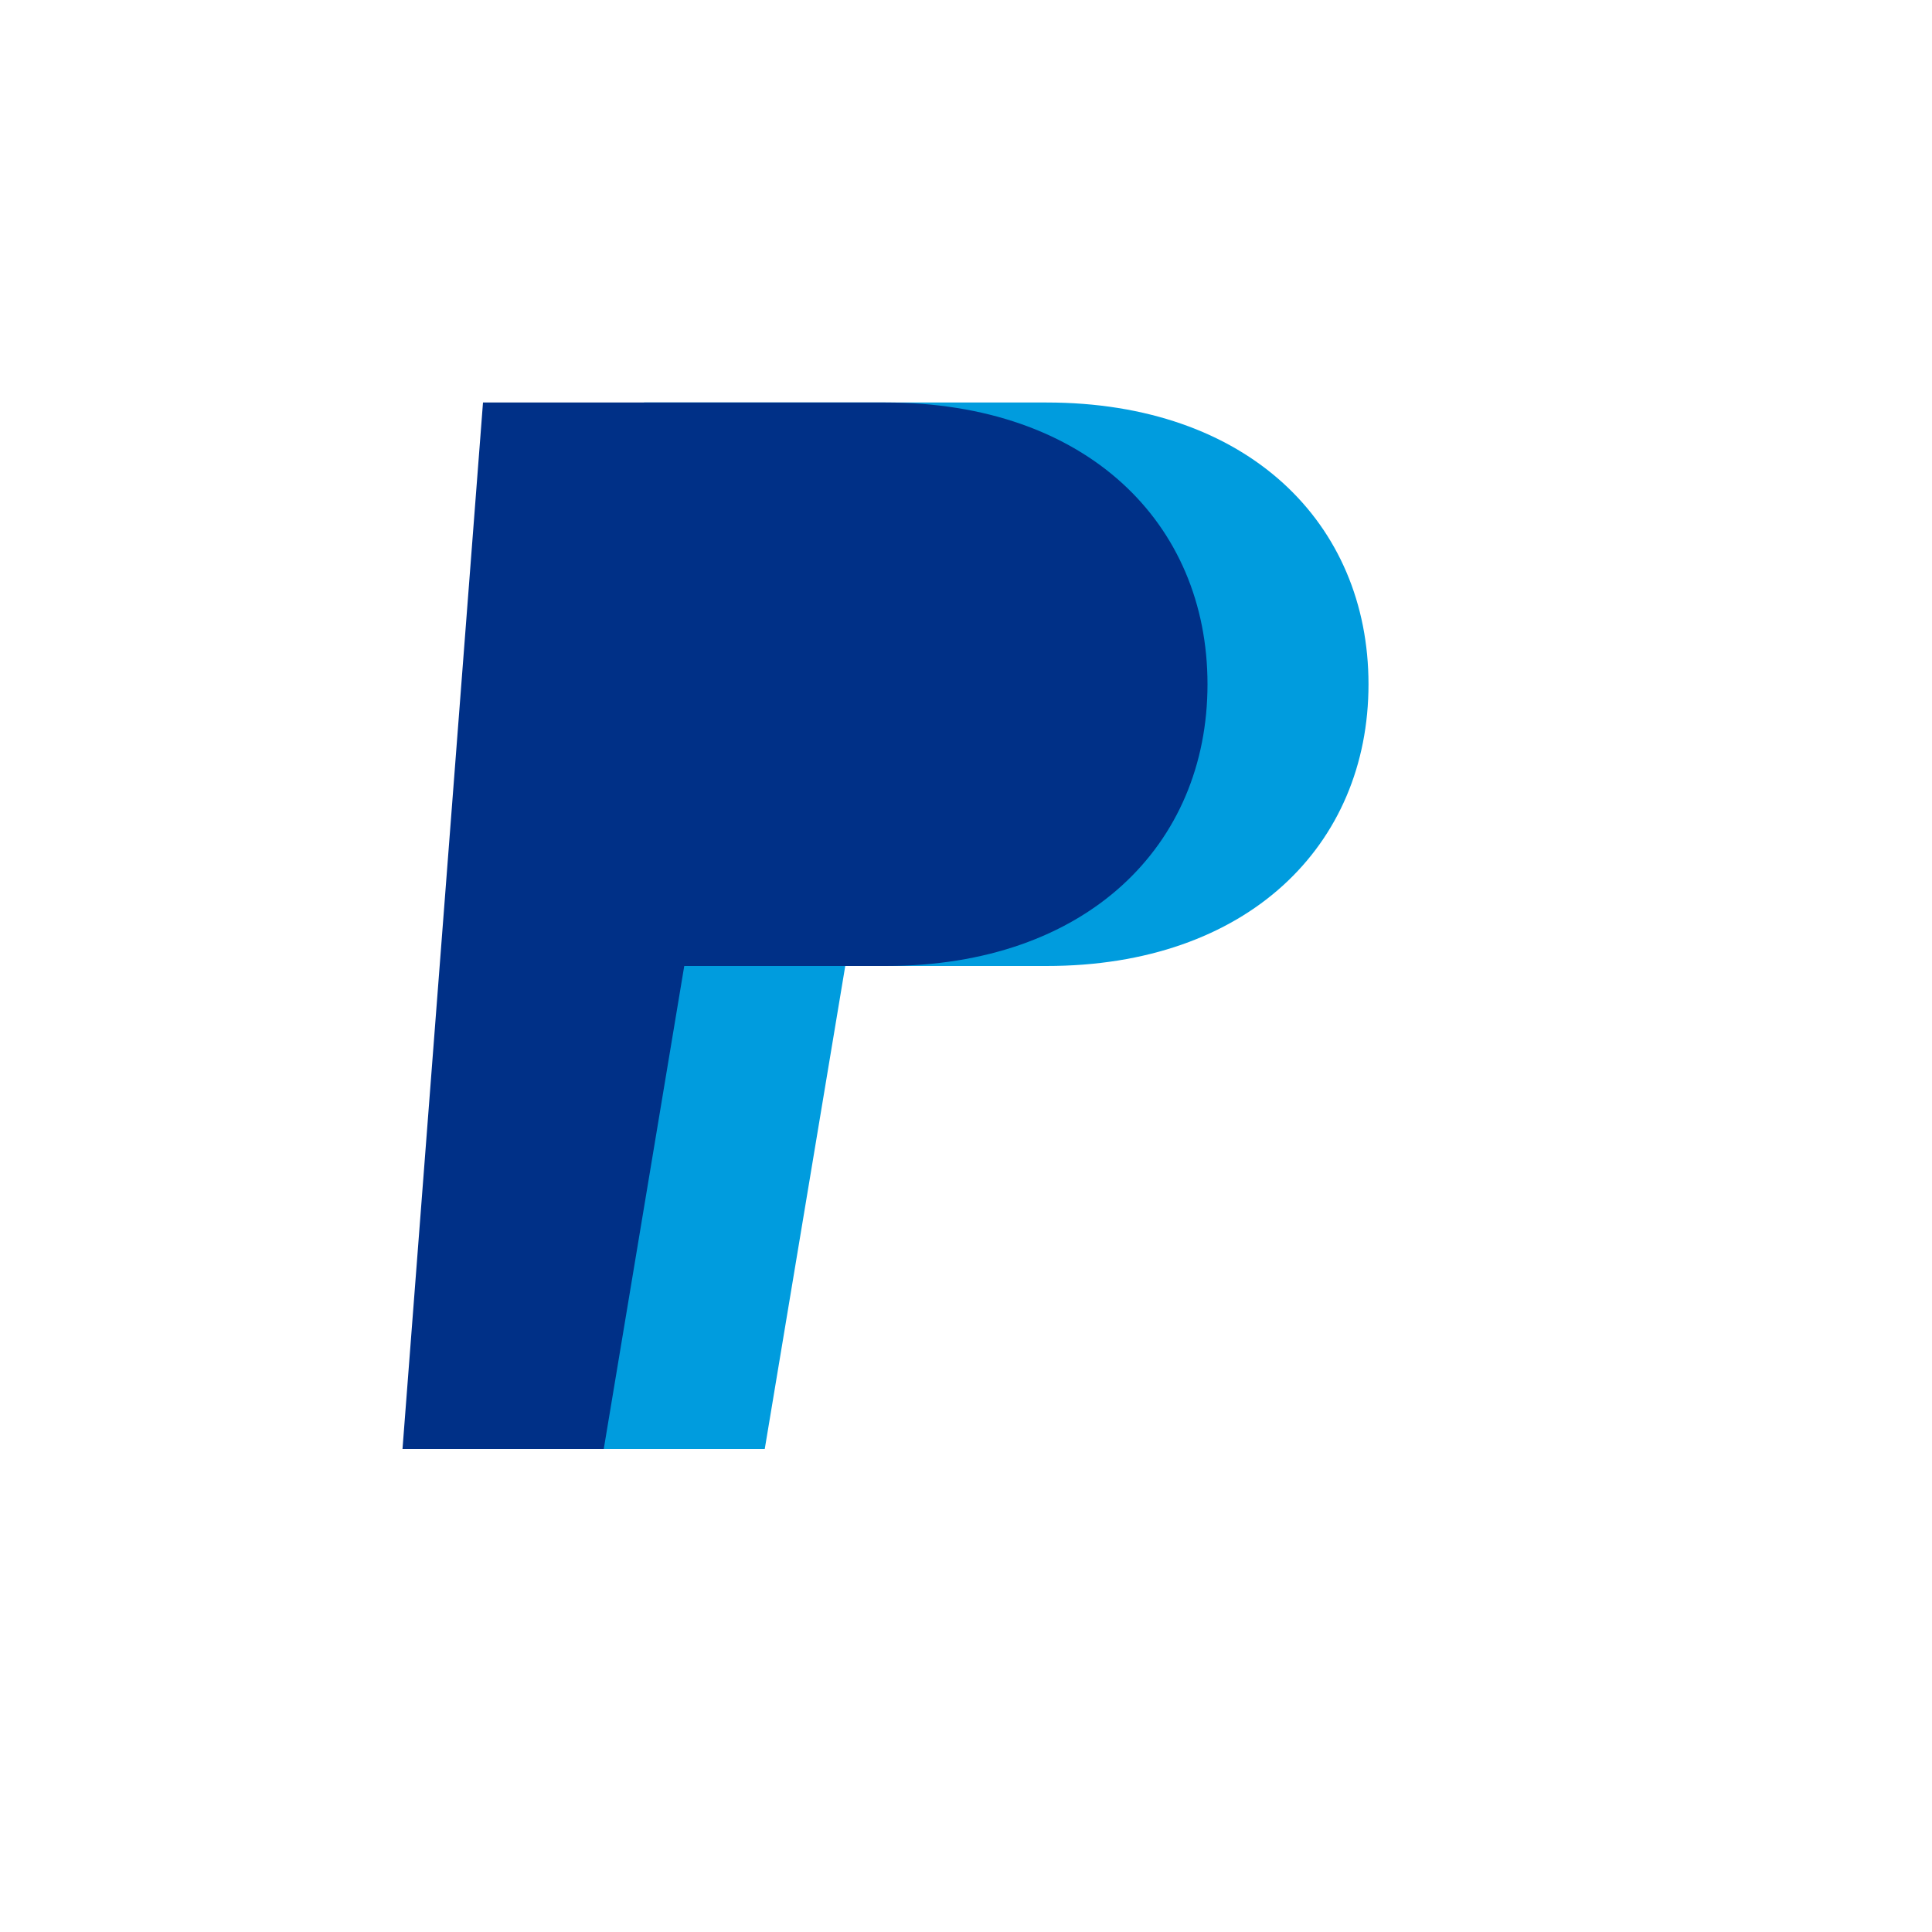
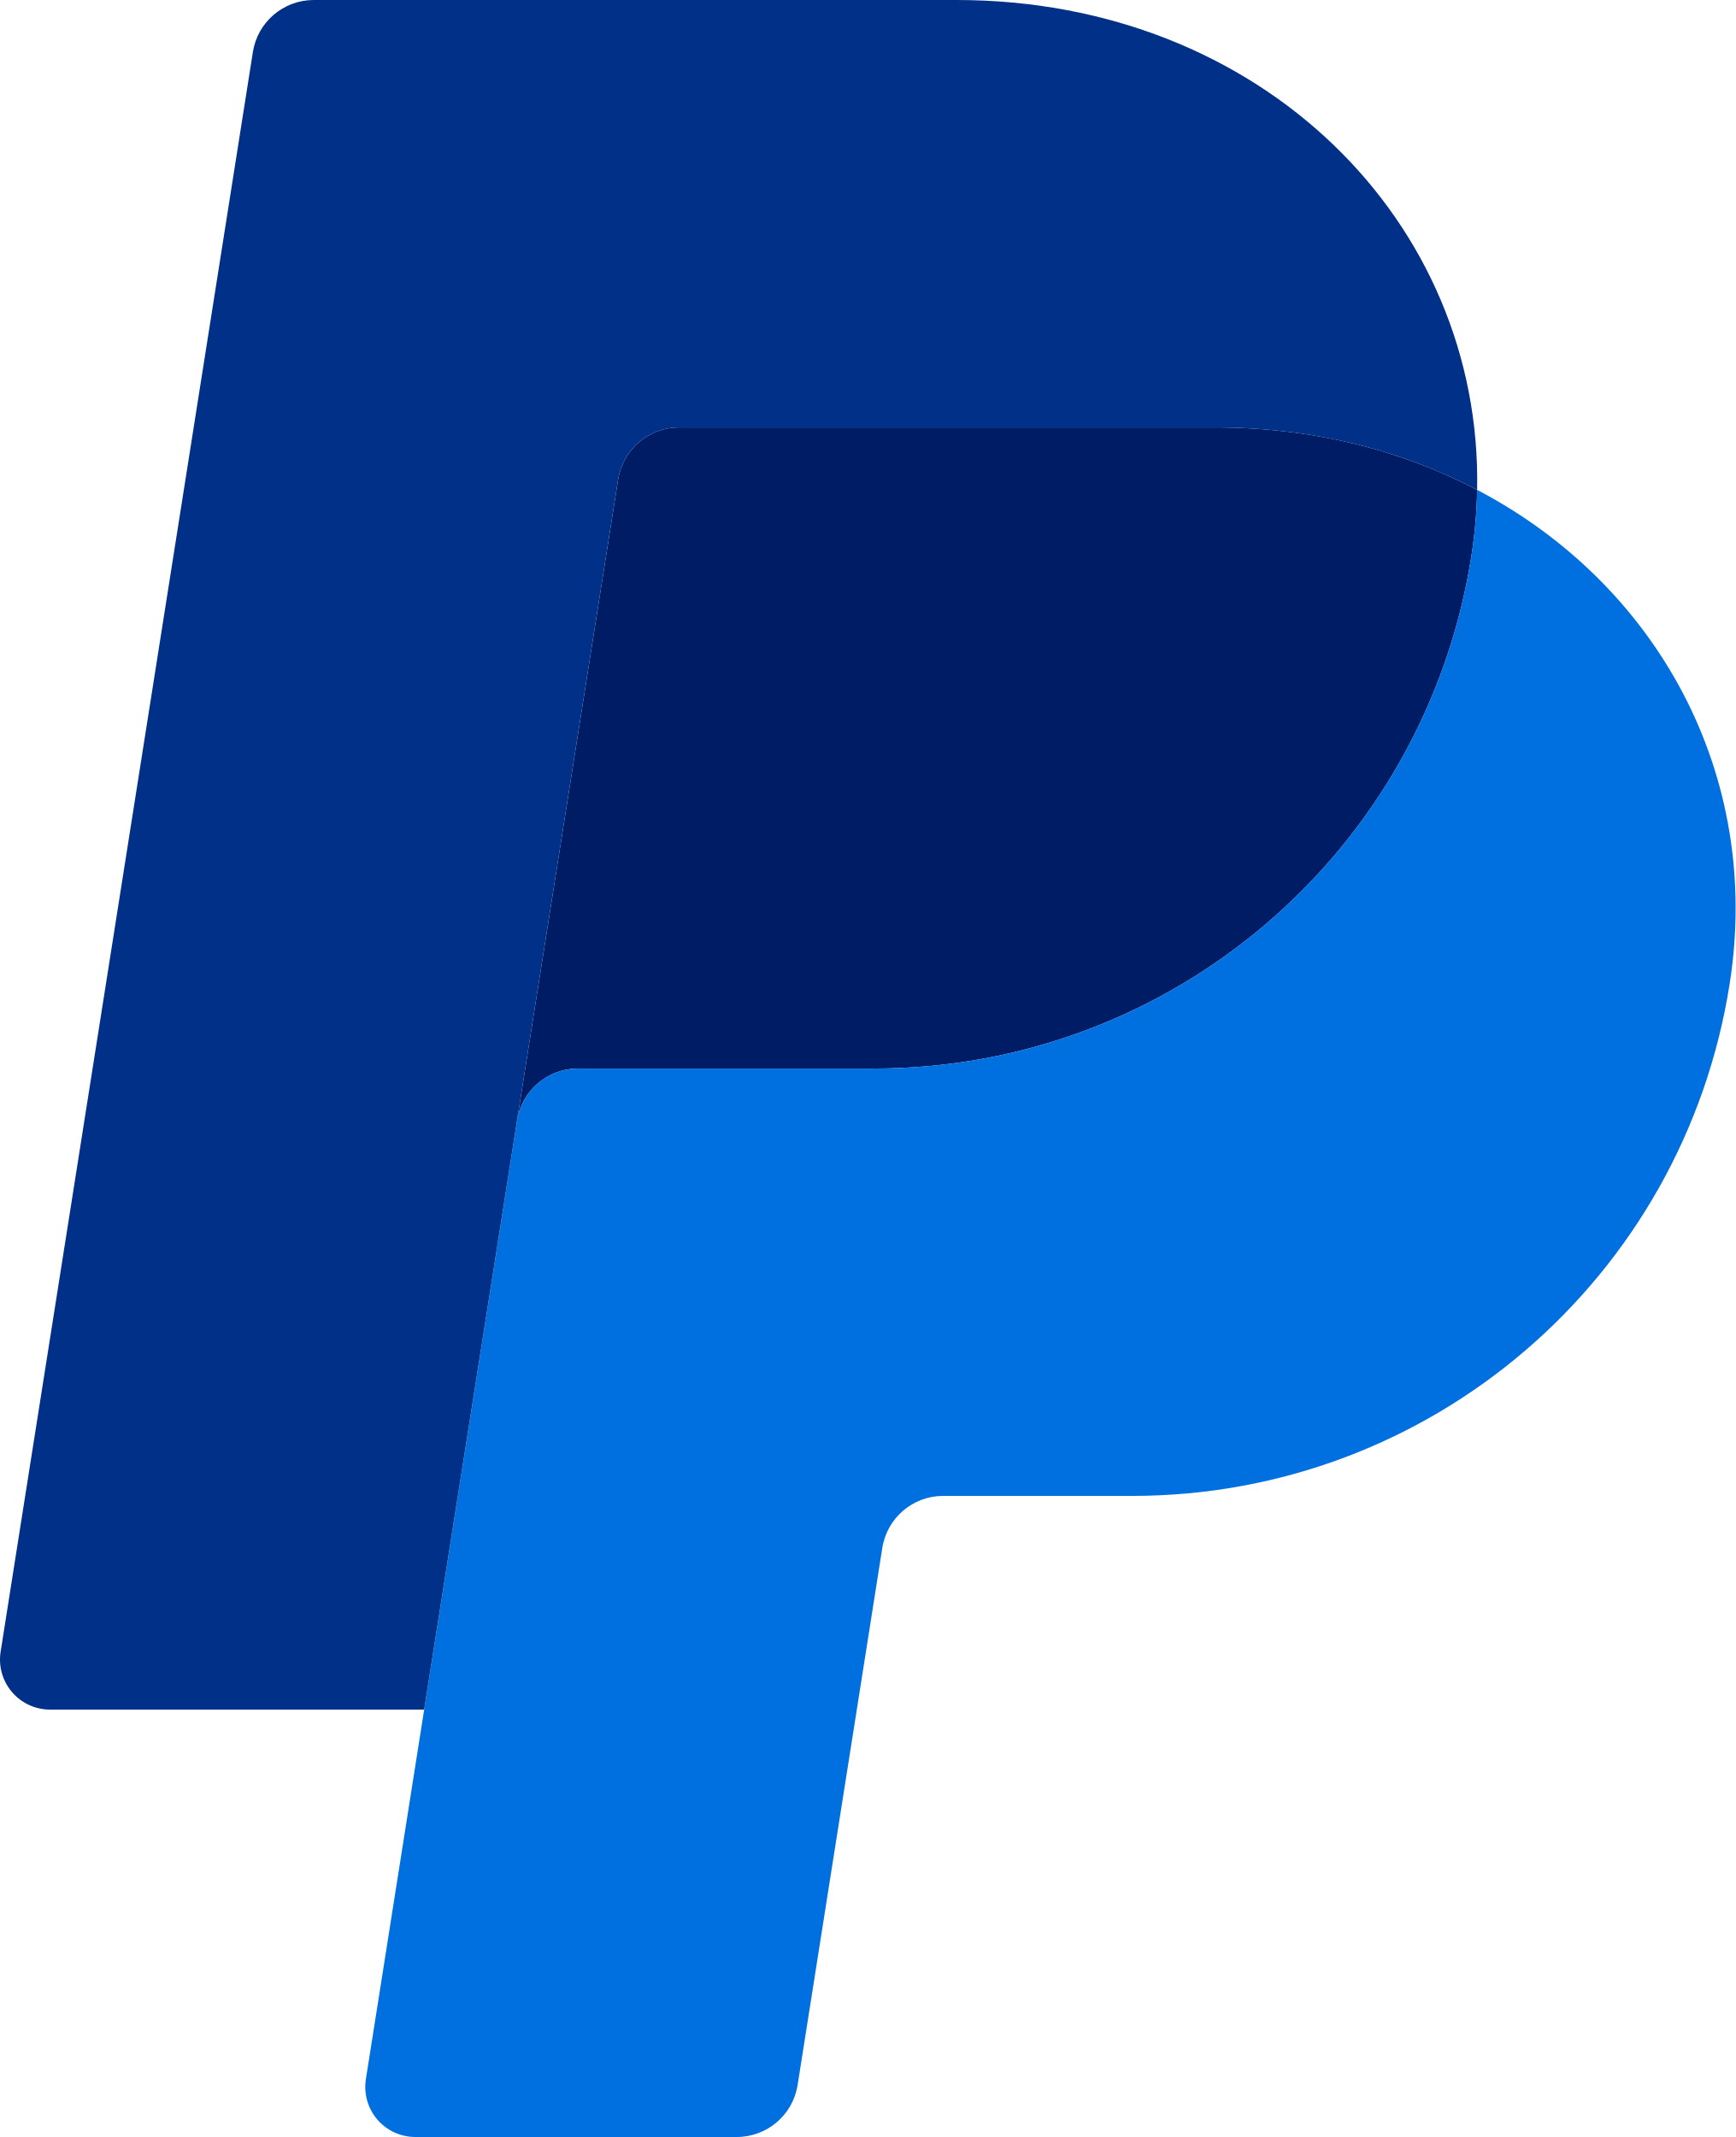
- <svg xmlns="http://www.w3.org/2000/svg" width="120" height="120" viewBox="0 0 24 24">
-   <path d="M8 5H13C15.5 5 17 6.5 17 8.5C17 10.5 15.5 12 13 12H10.5L9.5 18H7L8 5Z" fill="#009CDE" />
-   <path d="M6 5H11C13.5 5 15 6.5 15 8.5C15 10.5 13.5 12 11 12H8.5L7.5 18H5L6 5Z" fill="#003087" />
+ <svg xmlns="http://www.w3.org/2000/svg" width="584.798" height="720" viewBox="0 0 154.728 190.5">
+   <g transform="translate(898.192 276.071)">
+     <path clip-path="none" d="M-837.663-237.968a5.49 5.49 0 0 0-5.423 4.633l-9.013 57.15-8.281 52.514-.005.044.01-.044 8.281-52.514c.421-2.669 2.719-4.633 5.42-4.633h26.404c26.573 0 49.127-19.387 53.246-45.658.314-1.996.482-3.973.52-5.924v-.003h-.003c-6.753-3.543-14.683-5.565-23.372-5.565z" fill="#001c64" />
+     <path clip-path="none" d="M-766.506-232.402c-.037 1.951-.207 3.93-.52 5.926-4.119 26.271-26.673 45.658-53.246 45.658h-26.404c-2.701 0-4.999 1.964-5.42 4.633l-8.281 52.514-5.197 32.947a4.46 4.46 0 0 0 4.405 5.153h28.66a5.49 5.49 0 0 0 5.423-4.633l7.55-47.881c.423-2.669 2.722-4.636 5.423-4.636h16.876c26.573 0 49.124-19.386 53.243-45.655 2.924-18.649-6.46-35.614-22.511-44.026z" fill="#0070e0" />
+     <path clip-path="none" d="M-870.225-276.071a5.49 5.49 0 0 0-5.423 4.636l-22.489 142.608a4.46 4.46 0 0 0 4.405 5.156h33.351l8.281-52.514 9.013-57.15a5.49 5.49 0 0 1 5.423-4.633h47.782c8.691 0 16.621 2.025 23.375 5.563.46-23.917-19.275-43.666-46.412-43.666z" fill="#003087" />
+   </g>
</svg>
